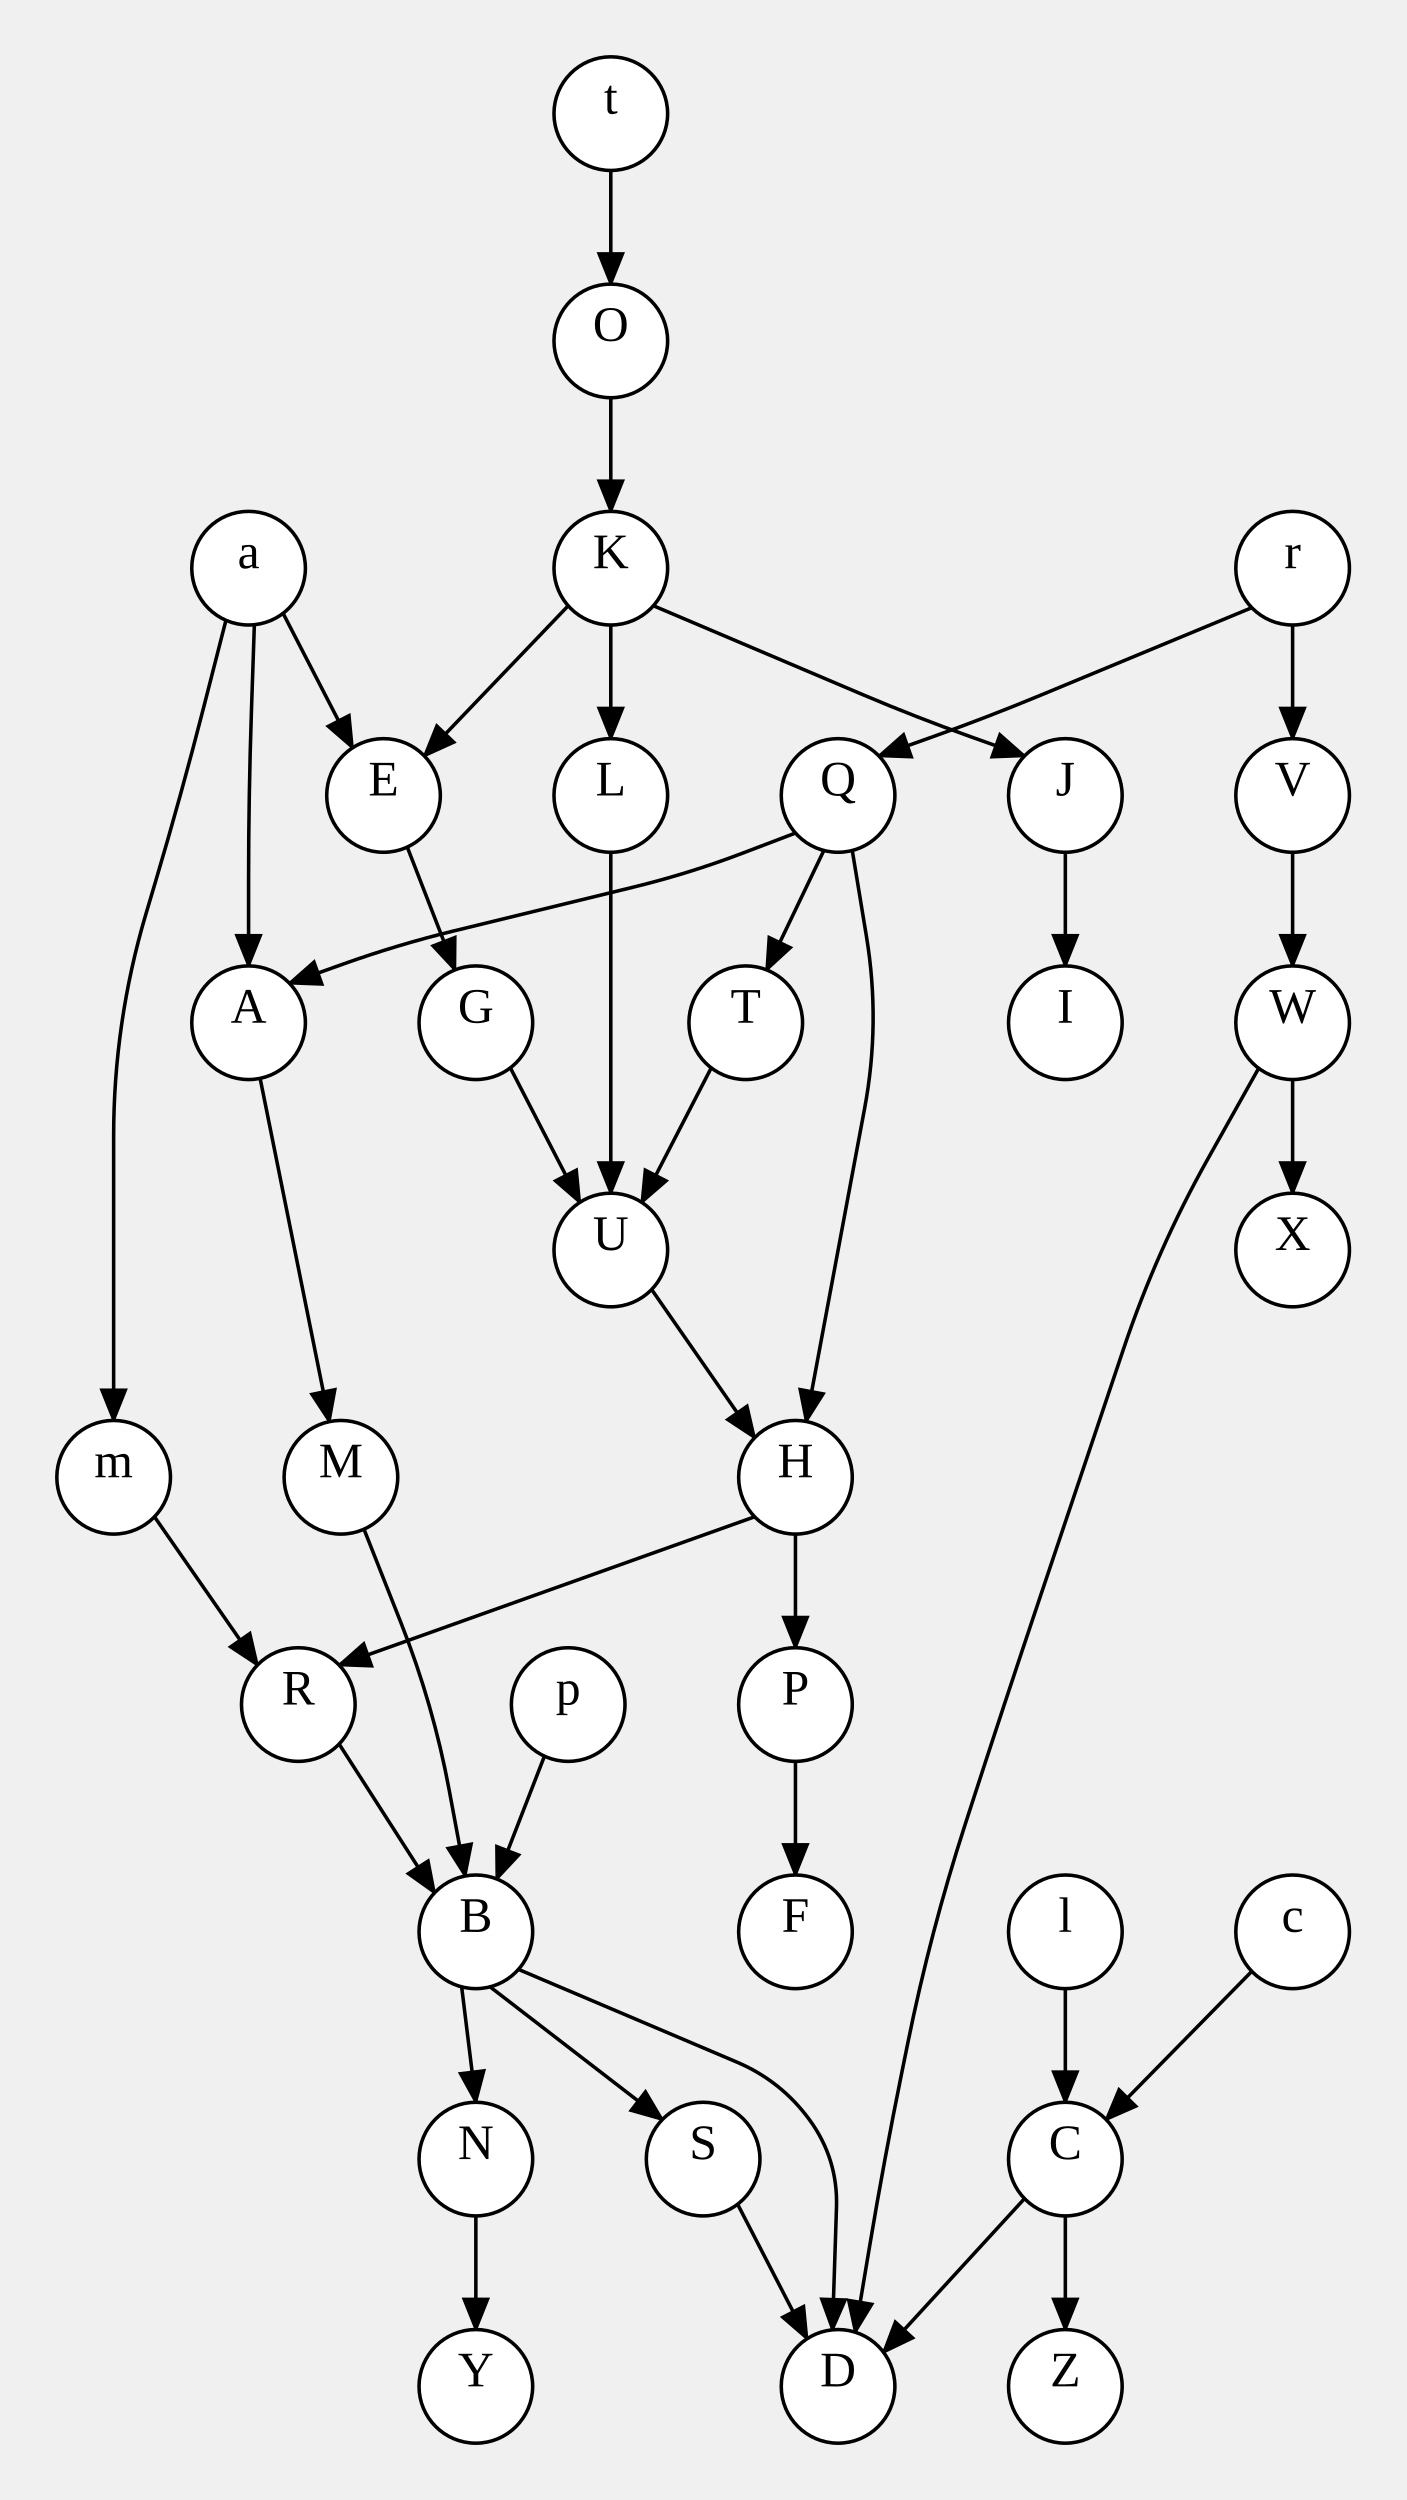
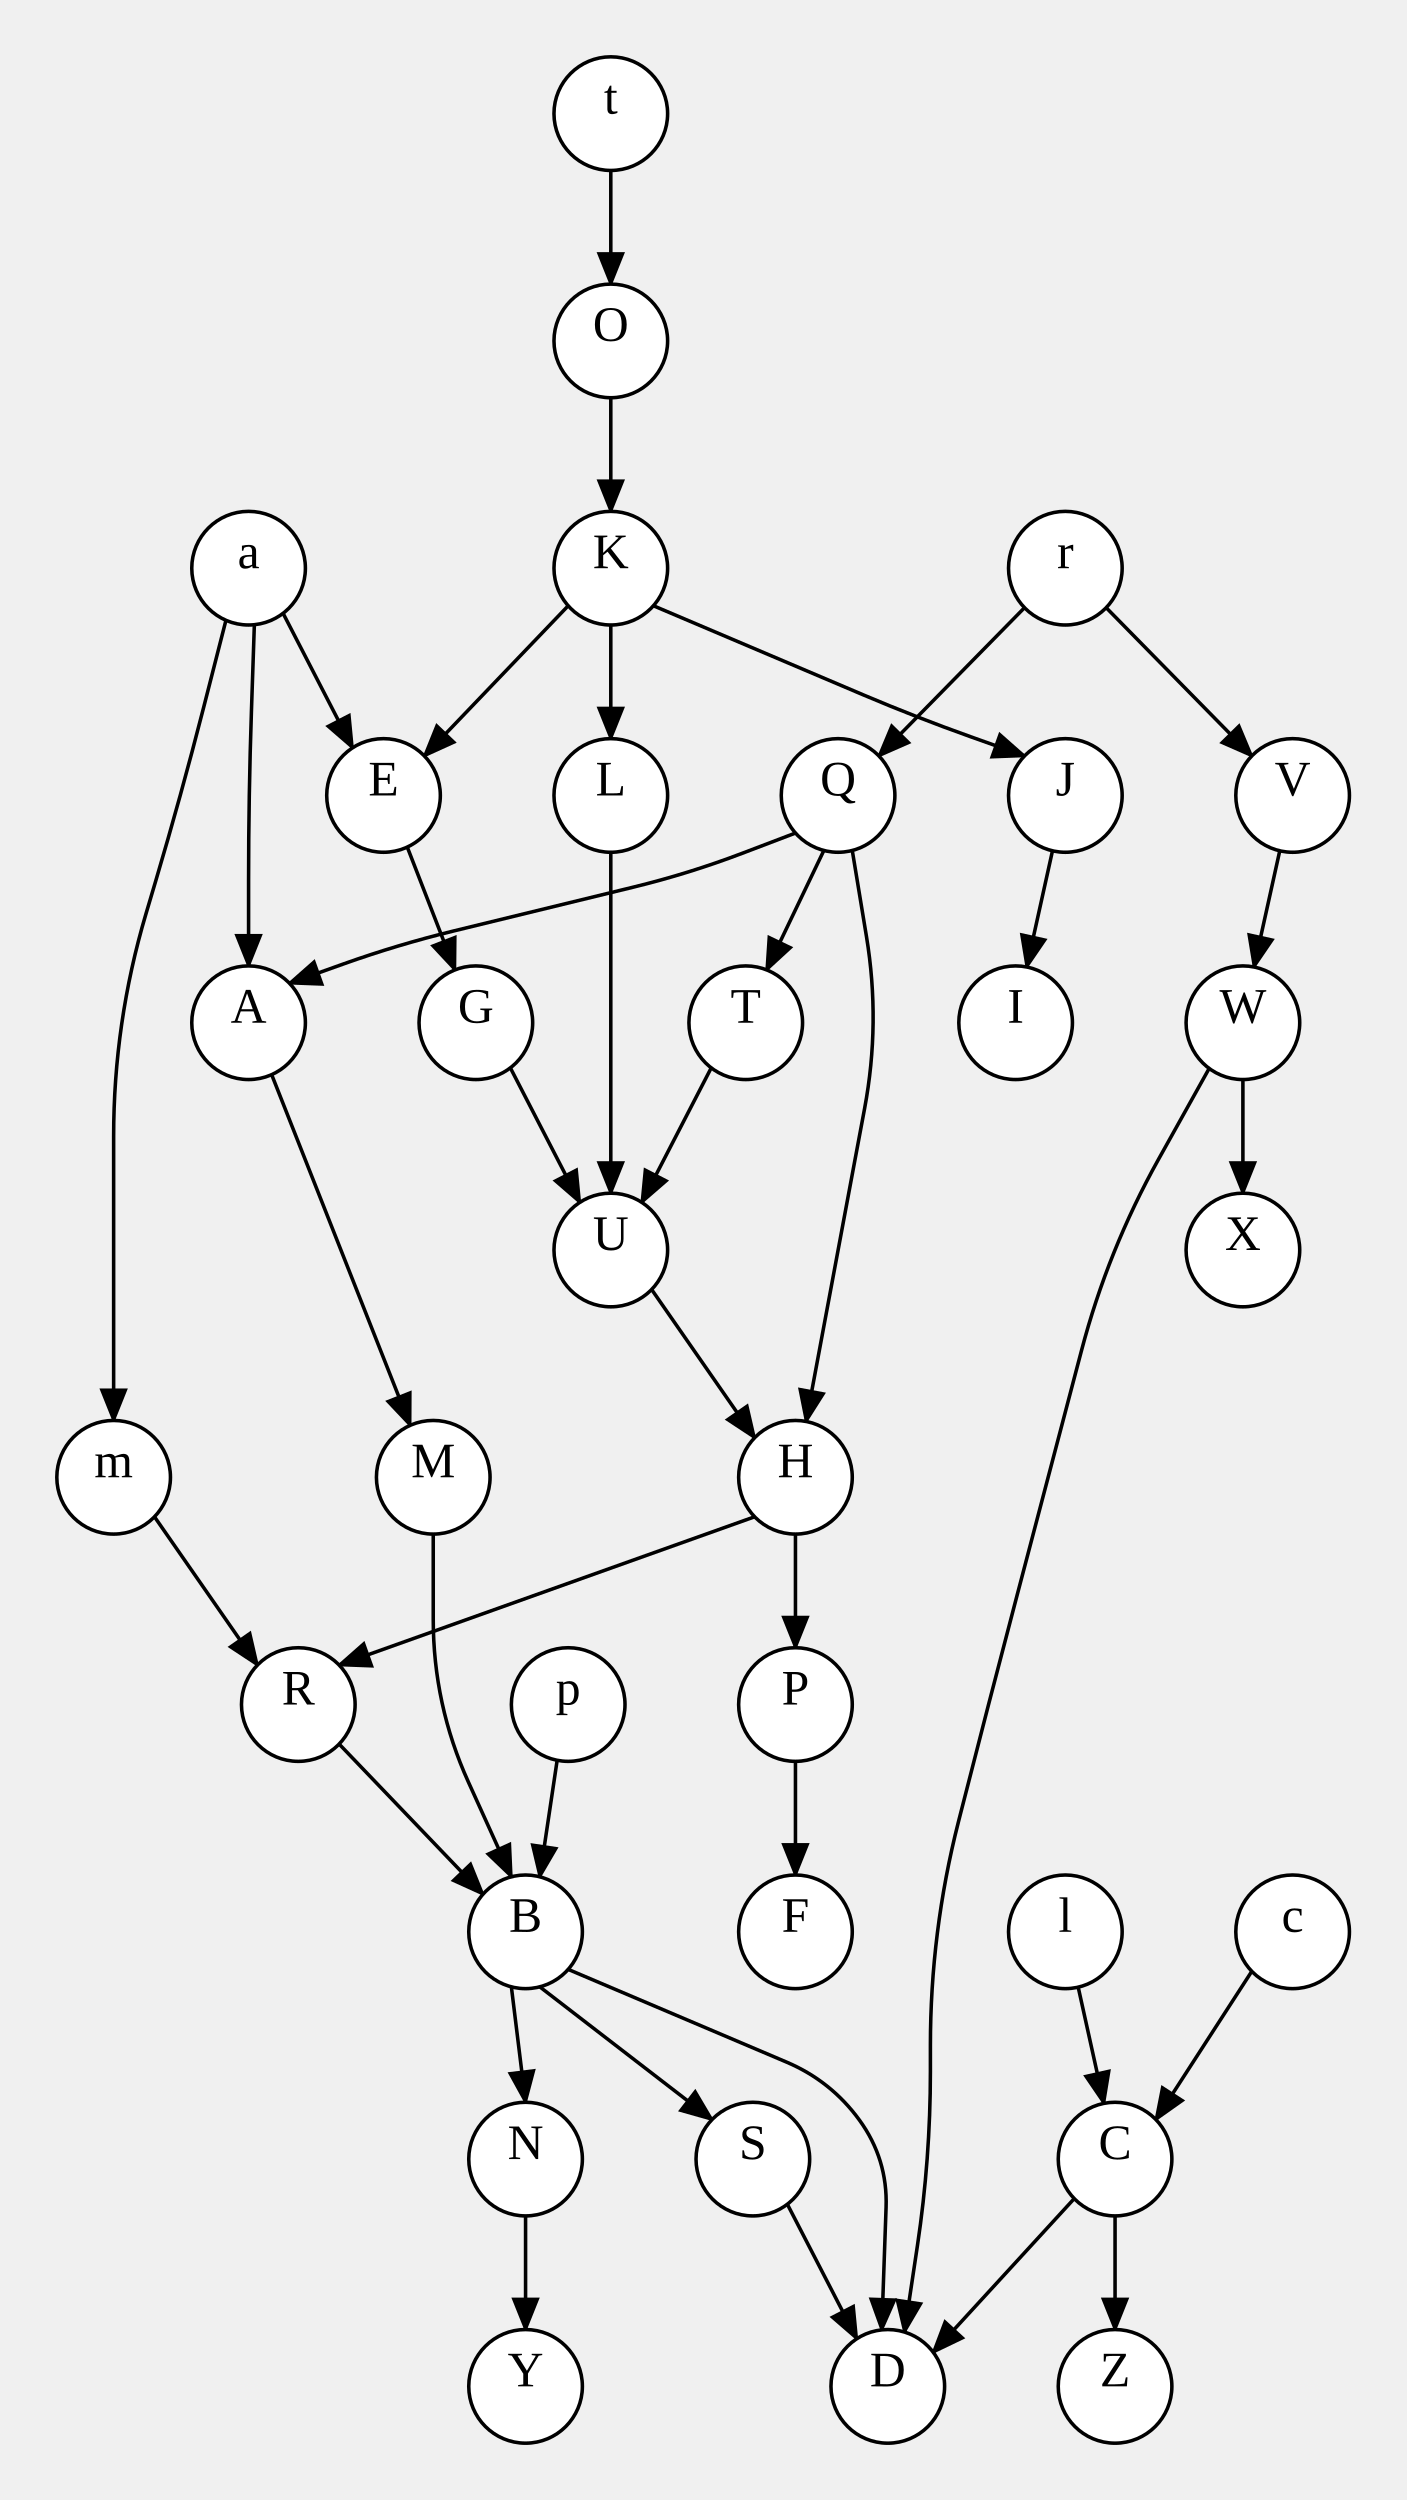
<svg xmlns="http://www.w3.org/2000/svg" width="396" height="704">
  <style type="text/css">
		.edge { fill: none; }
	</style>
  <defs>
    <marker id="normal" markerWidth="10" markerHeight="8" refX="9" refY="4" orient="auto-start-reverse" markerUnits="userSpaceOnUse">
      <path d="M0,0 L0,8 L10,4 z" fill="context-stroke" />
    </marker>
    <marker id="vee" markerWidth="10" markerHeight="8" refX="9" refY="4" orient="auto-start-reverse" markerUnits="userSpaceOnUse">
      <path d="M0,0 L10,4 L0,8 L3,4 z" fill="context-stroke" />
    </marker>
    <marker id="dot" markerWidth="8" markerHeight="8" refX="7" refY="4" orient="auto-start-reverse" markerUnits="userSpaceOnUse">
      <circle cx="4" cy="4" r="3.5" fill="context-stroke" />
    </marker>
    <marker id="odot" markerWidth="8" markerHeight="8" refX="7" refY="4" orient="auto-start-reverse" markerUnits="userSpaceOnUse">
      <circle cx="4" cy="4" r="3" fill="white" stroke="context-stroke" />
    </marker>
  </defs>
  <g>
    <path class="edge" marker-end="url(#normal)" stroke="#000000" stroke-width="1" d="M71.625,175.917 L70.811,200.014 Q70,224 70,248 L70,272 " />
    <path class="edge" marker-end="url(#normal)" stroke="#000000" stroke-width="1" d="M63.625,174.675 L57.312,199.338 Q51,224 43.755,248.405 L41.107,257.323 Q32,288 32,320 L32,328 Q32,352 32,376 L32,400 " />
    <path class="edge" marker-end="url(#normal)" stroke="#000000" stroke-width="1" d="M79.717,172.711 L99.272,210.59 " />
    <path class="edge" marker-end="url(#normal)" stroke="#000000" stroke-width="1" d="M172,48 L172,80 " />
-     <path class="edge" marker-end="url(#normal)" stroke="#000000" stroke-width="1" d="M364,176 L364,208 " />
-     <path class="edge" marker-end="url(#normal)" stroke="#000000" stroke-width="1" d="M352.5,171.124 L292.957,195.801 Q278,202 262.75,207.438 L247.5,212.876 " />
-     <path class="edge" marker-end="url(#normal)" stroke="#000000" stroke-width="1" d="M153.313,494.536 L139.89,529.123 " />
+     <path class="edge" marker-end="url(#normal)" stroke="#000000" stroke-width="1" d="M311.5,171.124 L352.5,212.876 " />
+     <path class="edge" marker-end="url(#normal)" stroke="#000000" stroke-width="1" d="M288.5,171.124 L247.5,212.876 " />
+     <path class="edge" marker-end="url(#normal)" stroke="#000000" stroke-width="1" d="M156.895,495.696 L152,528.508 " />
    <path class="edge" marker-end="url(#normal)" stroke="#000000" stroke-width="1" d="M43.5,427.124 L72.5,468.876 " />
-     <path class="edge" marker-end="url(#normal)" stroke="#000000" stroke-width="1" d="M300,560 L300,592 " />
-     <path class="edge" marker-end="url(#normal)" stroke="#000000" stroke-width="1" d="M352.5,555.124 L311.5,596.876 " />
-     <path class="edge" marker-end="url(#normal)" stroke="#000000" stroke-width="1" d="M364,304 L364,336 " />
-     <path class="edge" marker-end="url(#normal)" stroke="#000000" stroke-width="1" d="M354.438,300.828 L340.094,326.414 Q325.75,352 316.403,379.803 L314.431,385.668 Q304.234,416 294.037,446.332 L292.916,449.668 Q282.719,480 272.863,510.444 L271.856,513.556 Q262,544 255.63,575.36 L253.919,583.782 Q249,608 244.912,632.372 L240.825,656.745 " />
-     <path class="edge" marker-end="url(#normal)" stroke="#000000" stroke-width="1" d="M364,240 L364,272 " />
+     <path class="edge" marker-end="url(#normal)" stroke="#000000" stroke-width="1" d="M303.62,559.585 L310.868,592.309 " />
+     <path class="edge" marker-end="url(#normal)" stroke="#000000" stroke-width="1" d="M352.5,555.124 L325.5,596.876 " />
+     <path class="edge" marker-end="url(#normal)" stroke="#000000" stroke-width="1" d="M350,304 L350,336 " />
+     <path class="edge" marker-end="url(#normal)" stroke="#000000" stroke-width="1" d="M340.5,300.874 L326.25,326.437 Q312,352 304.551,380.303 L303.301,385.054 Q295.156,416 287.012,446.946 L286.457,449.054 Q278.312,480 270.409,511.009 L269.904,512.991 Q262,544 262,576 L262,583.375 Q262,608 258.35,632.353 L254.7,656.706 " />
+     <path class="edge" marker-end="url(#normal)" stroke="#000000" stroke-width="1" d="M360.38,239.585 L353.132,272.309 " />
    <path class="edge" marker-end="url(#normal)" stroke="#000000" stroke-width="1" d="M200.283,300.711 L180.728,338.59 " />
    <path class="edge" marker-end="url(#normal)" stroke="#000000" stroke-width="1" d="M232,239.492 L215.89,273.123 " />
    <path class="edge" marker-end="url(#normal)" stroke="#000000" stroke-width="1" d="M240,239.492 L244,263.746 Q248,288 243.47,312.161 L240.526,327.863 Q236,352 231.5,376.142 L227,400.284 " />
    <path class="edge" marker-end="url(#normal)" stroke="#000000" stroke-width="1" d="M224,234.583 L209,240.292 Q194,246 178.408,249.803 L127.729,262.164 Q112,266 96.75,271.438 L81.5,276.876 " />
    <path class="edge" marker-end="url(#normal)" stroke="#000000" stroke-width="1" d="M172,112 L172,144 " />
    <path class="edge" marker-end="url(#normal)" stroke="#000000" stroke-width="1" d="M172,240 L172,264 Q172,288 172,312 L172,336 " />
    <path class="edge" marker-end="url(#normal)" stroke="#000000" stroke-width="1" d="M172,176 L172,208 " />
    <path class="edge" marker-end="url(#normal)" stroke="#000000" stroke-width="1" d="M184,170.583 L243.097,195.673 Q258,202 273.25,207.438 L288.5,212.876 " />
    <path class="edge" marker-end="url(#normal)" stroke="#000000" stroke-width="1" d="M160,170.583 L119.5,212.876 " />
-     <path class="edge" marker-end="url(#normal)" stroke="#000000" stroke-width="1" d="M300,240 L300,272 " />
-     <path class="edge" marker-end="url(#normal)" stroke="#000000" stroke-width="1" d="M95.5,491.124 L122.372,533.009 " />
+     <path class="edge" marker-end="url(#normal)" stroke="#000000" stroke-width="1" d="M296.38,239.585 L289.132,272.309 " />
+     <path class="edge" marker-end="url(#normal)" stroke="#000000" stroke-width="1" d="M95.5,491.124 L136,533.417 " />
    <path class="edge" marker-end="url(#normal)" stroke="#000000" stroke-width="1" d="M224,496 L224,528 " />
    <path class="edge" marker-end="url(#normal)" stroke="#000000" stroke-width="1" d="M212.5,427.124 L95.5,468.876 " />
    <path class="edge" marker-end="url(#normal)" stroke="#000000" stroke-width="1" d="M224,432 L224,464 " />
    <path class="edge" marker-end="url(#normal)" stroke="#000000" stroke-width="1" d="M183.5,363.124 L212.5,404.876 " />
    <path class="edge" marker-end="url(#normal)" stroke="#000000" stroke-width="1" d="M143.717,300.711 L163.272,338.59 " />
    <path class="edge" marker-end="url(#normal)" stroke="#000000" stroke-width="1" d="M114.687,238.536 L128.11,273.123 " />
-     <path class="edge" marker-end="url(#normal)" stroke="#000000" stroke-width="1" d="M300,624 L300,656 " />
-     <path class="edge" marker-end="url(#normal)" stroke="#000000" stroke-width="1" d="M288.5,619.124 L248.8,662.4 " />
-     <path class="edge" marker-end="url(#normal)" stroke="#000000" stroke-width="1" d="M207.717,620.711 L227.272,658.59 " />
-     <path class="edge" marker-end="url(#normal)" stroke="#000000" stroke-width="1" d="M130,559.492 L134,592 " />
-     <path class="edge" marker-end="url(#normal)" stroke="#000000" stroke-width="1" d="M146,554.583 L207.48,580.685 Q220,586 228,597 L228,597 Q236,608 235.555,621.594 L234.425,656.078 " />
-     <path class="edge" marker-end="url(#normal)" stroke="#000000" stroke-width="1" d="M138,559.492 L186.5,596.876 " />
-     <path class="edge" marker-end="url(#normal)" stroke="#000000" stroke-width="1" d="M102.5,430.62 L112.98,457.159 Q122,480 126.5,504.142 L131,528.284 " />
-     <path class="edge" marker-end="url(#normal)" stroke="#000000" stroke-width="1" d="M73.25,303.666 L78.125,327.833 Q83,352 87.875,376.167 L92.75,400.334 " />
-     <path class="edge" marker-end="url(#normal)" stroke="#000000" stroke-width="1" d="M134,624 L134,656 " />
+     <path class="edge" marker-end="url(#normal)" stroke="#000000" stroke-width="1" d="M314,624 L314,656 " />
+     <path class="edge" marker-end="url(#normal)" stroke="#000000" stroke-width="1" d="M302.5,619.124 L262.8,662.4 " />
+     <path class="edge" marker-end="url(#normal)" stroke="#000000" stroke-width="1" d="M221.717,620.711 L241.272,658.59 " />
+     <path class="edge" marker-end="url(#normal)" stroke="#000000" stroke-width="1" d="M144,559.492 L148,592 " />
+     <path class="edge" marker-end="url(#normal)" stroke="#000000" stroke-width="1" d="M160,554.583 L221.48,580.685 Q234,586 242,597 L242,597 Q250,608 249.519,621.593 L248.3,656.091 " />
+     <path class="edge" marker-end="url(#normal)" stroke="#000000" stroke-width="1" d="M152,559.492 L200.5,596.876 " />
+     <path class="edge" marker-end="url(#normal)" stroke="#000000" stroke-width="1" d="M122,432 L122,456 Q122,480 131.913,501.857 L144,528.508 " />
+     <path class="edge" marker-end="url(#normal)" stroke="#000000" stroke-width="1" d="M76.5,302.62 L86.25,327.31 Q96,352 105.75,376.69 L115.5,401.38 " />
+     <path class="edge" marker-end="url(#normal)" stroke="#000000" stroke-width="1" d="M148,624 L148,656 " />
    <ellipse cx="70" cy="160" rx="16" ry="16" class="node" fill="#FFFFFF" stroke="#000000" stroke-width="1" />
    <text text-anchor="middle" alignment-baseline="middle" x="70" y="160" font-size="14" fill="#000000">a</text>
    <ellipse cx="70" cy="288" rx="16" ry="16" class="node" fill="#FFFFFF" stroke="#000000" stroke-width="1" />
    <text text-anchor="middle" alignment-baseline="middle" x="70" y="288" font-size="14" fill="#000000">A</text>
    <ellipse cx="32" cy="416" rx="16" ry="16" class="node" fill="#FFFFFF" stroke="#000000" stroke-width="1" />
    <text text-anchor="middle" alignment-baseline="middle" x="32" y="416" font-size="14" fill="#000000">m</text>
    <ellipse cx="108" cy="224" rx="16" ry="16" class="node" fill="#FFFFFF" stroke="#000000" stroke-width="1" />
    <text text-anchor="middle" alignment-baseline="middle" x="108" y="224" font-size="14" fill="#000000">E</text>
    <ellipse cx="172" cy="32" rx="16" ry="16" class="node" fill="#FFFFFF" stroke="#000000" stroke-width="1" />
    <text text-anchor="middle" alignment-baseline="middle" x="172" y="32" font-size="14" fill="#000000">t</text>
    <ellipse cx="172" cy="96" rx="16" ry="16" class="node" fill="#FFFFFF" stroke="#000000" stroke-width="1" />
    <text text-anchor="middle" alignment-baseline="middle" x="172" y="96" font-size="14" fill="#000000">O</text>
-     <ellipse cx="364" cy="160" rx="16" ry="16" class="node" fill="#FFFFFF" stroke="#000000" stroke-width="1" />
-     <text text-anchor="middle" alignment-baseline="middle" x="364" y="160" font-size="14" fill="#000000">r</text>
+     <ellipse cx="300" cy="160" rx="16" ry="16" class="node" fill="#FFFFFF" stroke="#000000" stroke-width="1" />
+     <text text-anchor="middle" alignment-baseline="middle" x="300" y="160" font-size="14" fill="#000000">r</text>
    <ellipse cx="364" cy="224" rx="16" ry="16" class="node" fill="#FFFFFF" stroke="#000000" stroke-width="1" />
    <text text-anchor="middle" alignment-baseline="middle" x="364" y="224" font-size="14" fill="#000000">V</text>
    <ellipse cx="236" cy="224" rx="16" ry="16" class="node" fill="#FFFFFF" stroke="#000000" stroke-width="1" />
    <text text-anchor="middle" alignment-baseline="middle" x="236" y="224" font-size="14" fill="#000000">Q</text>
    <ellipse cx="160" cy="480" rx="16" ry="16" class="node" fill="#FFFFFF" stroke="#000000" stroke-width="1" />
    <text text-anchor="middle" alignment-baseline="middle" x="160" y="480" font-size="14" fill="#000000">p</text>
-     <ellipse cx="134" cy="544" rx="16" ry="16" class="node" fill="#FFFFFF" stroke="#000000" stroke-width="1" />
-     <text text-anchor="middle" alignment-baseline="middle" x="134" y="544" font-size="14" fill="#000000">B</text>
+     <ellipse cx="148" cy="544" rx="16" ry="16" class="node" fill="#FFFFFF" stroke="#000000" stroke-width="1" />
+     <text text-anchor="middle" alignment-baseline="middle" x="148" y="544" font-size="14" fill="#000000">B</text>
    <ellipse cx="84" cy="480" rx="16" ry="16" class="node" fill="#FFFFFF" stroke="#000000" stroke-width="1" />
    <text text-anchor="middle" alignment-baseline="middle" x="84" y="480" font-size="14" fill="#000000">R</text>
    <ellipse cx="300" cy="544" rx="16" ry="16" class="node" fill="#FFFFFF" stroke="#000000" stroke-width="1" />
    <text text-anchor="middle" alignment-baseline="middle" x="300" y="544" font-size="14" fill="#000000">l</text>
-     <ellipse cx="300" cy="608" rx="16" ry="16" class="node" fill="#FFFFFF" stroke="#000000" stroke-width="1" />
-     <text text-anchor="middle" alignment-baseline="middle" x="300" y="608" font-size="14" fill="#000000">C</text>
+     <ellipse cx="314" cy="608" rx="16" ry="16" class="node" fill="#FFFFFF" stroke="#000000" stroke-width="1" />
+     <text text-anchor="middle" alignment-baseline="middle" x="314" y="608" font-size="14" fill="#000000">C</text>
    <ellipse cx="364" cy="544" rx="16" ry="16" class="node" fill="#FFFFFF" stroke="#000000" stroke-width="1" />
    <text text-anchor="middle" alignment-baseline="middle" x="364" y="544" font-size="14" fill="#000000">c</text>
-     <ellipse cx="364" cy="288" rx="16" ry="16" class="node" fill="#FFFFFF" stroke="#000000" stroke-width="1" />
-     <text text-anchor="middle" alignment-baseline="middle" x="364" y="288" font-size="14" fill="#000000">W</text>
-     <ellipse cx="364" cy="352" rx="16" ry="16" class="node" fill="#FFFFFF" stroke="#000000" stroke-width="1" />
-     <text text-anchor="middle" alignment-baseline="middle" x="364" y="352" font-size="14" fill="#000000">X</text>
-     <ellipse cx="236" cy="672" rx="16" ry="16" class="node" fill="#FFFFFF" stroke="#000000" stroke-width="1" />
-     <text text-anchor="middle" alignment-baseline="middle" x="236" y="672" font-size="14" fill="#000000">D</text>
+     <ellipse cx="350" cy="288" rx="16" ry="16" class="node" fill="#FFFFFF" stroke="#000000" stroke-width="1" />
+     <text text-anchor="middle" alignment-baseline="middle" x="350" y="288" font-size="14" fill="#000000">W</text>
+     <ellipse cx="350" cy="352" rx="16" ry="16" class="node" fill="#FFFFFF" stroke="#000000" stroke-width="1" />
+     <text text-anchor="middle" alignment-baseline="middle" x="350" y="352" font-size="14" fill="#000000">X</text>
+     <ellipse cx="250" cy="672" rx="16" ry="16" class="node" fill="#FFFFFF" stroke="#000000" stroke-width="1" />
+     <text text-anchor="middle" alignment-baseline="middle" x="250" y="672" font-size="14" fill="#000000">D</text>
    <ellipse cx="210" cy="288" rx="16" ry="16" class="node" fill="#FFFFFF" stroke="#000000" stroke-width="1" />
    <text text-anchor="middle" alignment-baseline="middle" x="210" y="288" font-size="14" fill="#000000">T</text>
    <ellipse cx="172" cy="352" rx="16" ry="16" class="node" fill="#FFFFFF" stroke="#000000" stroke-width="1" />
    <text text-anchor="middle" alignment-baseline="middle" x="172" y="352" font-size="14" fill="#000000">U</text>
    <ellipse cx="224" cy="416" rx="16" ry="16" class="node" fill="#FFFFFF" stroke="#000000" stroke-width="1" />
    <text text-anchor="middle" alignment-baseline="middle" x="224" y="416" font-size="14" fill="#000000">H</text>
    <ellipse cx="172" cy="160" rx="16" ry="16" class="node" fill="#FFFFFF" stroke="#000000" stroke-width="1" />
    <text text-anchor="middle" alignment-baseline="middle" x="172" y="160" font-size="14" fill="#000000">K</text>
    <ellipse cx="172" cy="224" rx="16" ry="16" class="node" fill="#FFFFFF" stroke="#000000" stroke-width="1" />
    <text text-anchor="middle" alignment-baseline="middle" x="172" y="224" font-size="14" fill="#000000">L</text>
    <ellipse cx="300" cy="224" rx="16" ry="16" class="node" fill="#FFFFFF" stroke="#000000" stroke-width="1" />
    <text text-anchor="middle" alignment-baseline="middle" x="300" y="224" font-size="14" fill="#000000">J</text>
-     <ellipse cx="300" cy="288" rx="16" ry="16" class="node" fill="#FFFFFF" stroke="#000000" stroke-width="1" />
-     <text text-anchor="middle" alignment-baseline="middle" x="300" y="288" font-size="14" fill="#000000">I</text>
+     <ellipse cx="286" cy="288" rx="16" ry="16" class="node" fill="#FFFFFF" stroke="#000000" stroke-width="1" />
+     <text text-anchor="middle" alignment-baseline="middle" x="286" y="288" font-size="14" fill="#000000">I</text>
    <ellipse cx="224" cy="480" rx="16" ry="16" class="node" fill="#FFFFFF" stroke="#000000" stroke-width="1" />
    <text text-anchor="middle" alignment-baseline="middle" x="224" y="480" font-size="14" fill="#000000">P</text>
    <ellipse cx="224" cy="544" rx="16" ry="16" class="node" fill="#FFFFFF" stroke="#000000" stroke-width="1" />
    <text text-anchor="middle" alignment-baseline="middle" x="224" y="544" font-size="14" fill="#000000">F</text>
    <ellipse cx="134" cy="288" rx="16" ry="16" class="node" fill="#FFFFFF" stroke="#000000" stroke-width="1" />
    <text text-anchor="middle" alignment-baseline="middle" x="134" y="288" font-size="14" fill="#000000">G</text>
-     <ellipse cx="300" cy="672" rx="16" ry="16" class="node" fill="#FFFFFF" stroke="#000000" stroke-width="1" />
-     <text text-anchor="middle" alignment-baseline="middle" x="300" y="672" font-size="14" fill="#000000">Z</text>
-     <ellipse cx="198" cy="608" rx="16" ry="16" class="node" fill="#FFFFFF" stroke="#000000" stroke-width="1" />
-     <text text-anchor="middle" alignment-baseline="middle" x="198" y="608" font-size="14" fill="#000000">S</text>
-     <ellipse cx="134" cy="608" rx="16" ry="16" class="node" fill="#FFFFFF" stroke="#000000" stroke-width="1" />
-     <text text-anchor="middle" alignment-baseline="middle" x="134" y="608" font-size="14" fill="#000000">N</text>
-     <ellipse cx="96" cy="416" rx="16" ry="16" class="node" fill="#FFFFFF" stroke="#000000" stroke-width="1" />
-     <text text-anchor="middle" alignment-baseline="middle" x="96" y="416" font-size="14" fill="#000000">M</text>
-     <ellipse cx="134" cy="672" rx="16" ry="16" class="node" fill="#FFFFFF" stroke="#000000" stroke-width="1" />
-     <text text-anchor="middle" alignment-baseline="middle" x="134" y="672" font-size="14" fill="#000000">Y</text>
+     <ellipse cx="314" cy="672" rx="16" ry="16" class="node" fill="#FFFFFF" stroke="#000000" stroke-width="1" />
+     <text text-anchor="middle" alignment-baseline="middle" x="314" y="672" font-size="14" fill="#000000">Z</text>
+     <ellipse cx="212" cy="608" rx="16" ry="16" class="node" fill="#FFFFFF" stroke="#000000" stroke-width="1" />
+     <text text-anchor="middle" alignment-baseline="middle" x="212" y="608" font-size="14" fill="#000000">S</text>
+     <ellipse cx="148" cy="608" rx="16" ry="16" class="node" fill="#FFFFFF" stroke="#000000" stroke-width="1" />
+     <text text-anchor="middle" alignment-baseline="middle" x="148" y="608" font-size="14" fill="#000000">N</text>
+     <ellipse cx="122" cy="416" rx="16" ry="16" class="node" fill="#FFFFFF" stroke="#000000" stroke-width="1" />
+     <text text-anchor="middle" alignment-baseline="middle" x="122" y="416" font-size="14" fill="#000000">M</text>
+     <ellipse cx="148" cy="672" rx="16" ry="16" class="node" fill="#FFFFFF" stroke="#000000" stroke-width="1" />
+     <text text-anchor="middle" alignment-baseline="middle" x="148" y="672" font-size="14" fill="#000000">Y</text>
  </g>
</svg>
